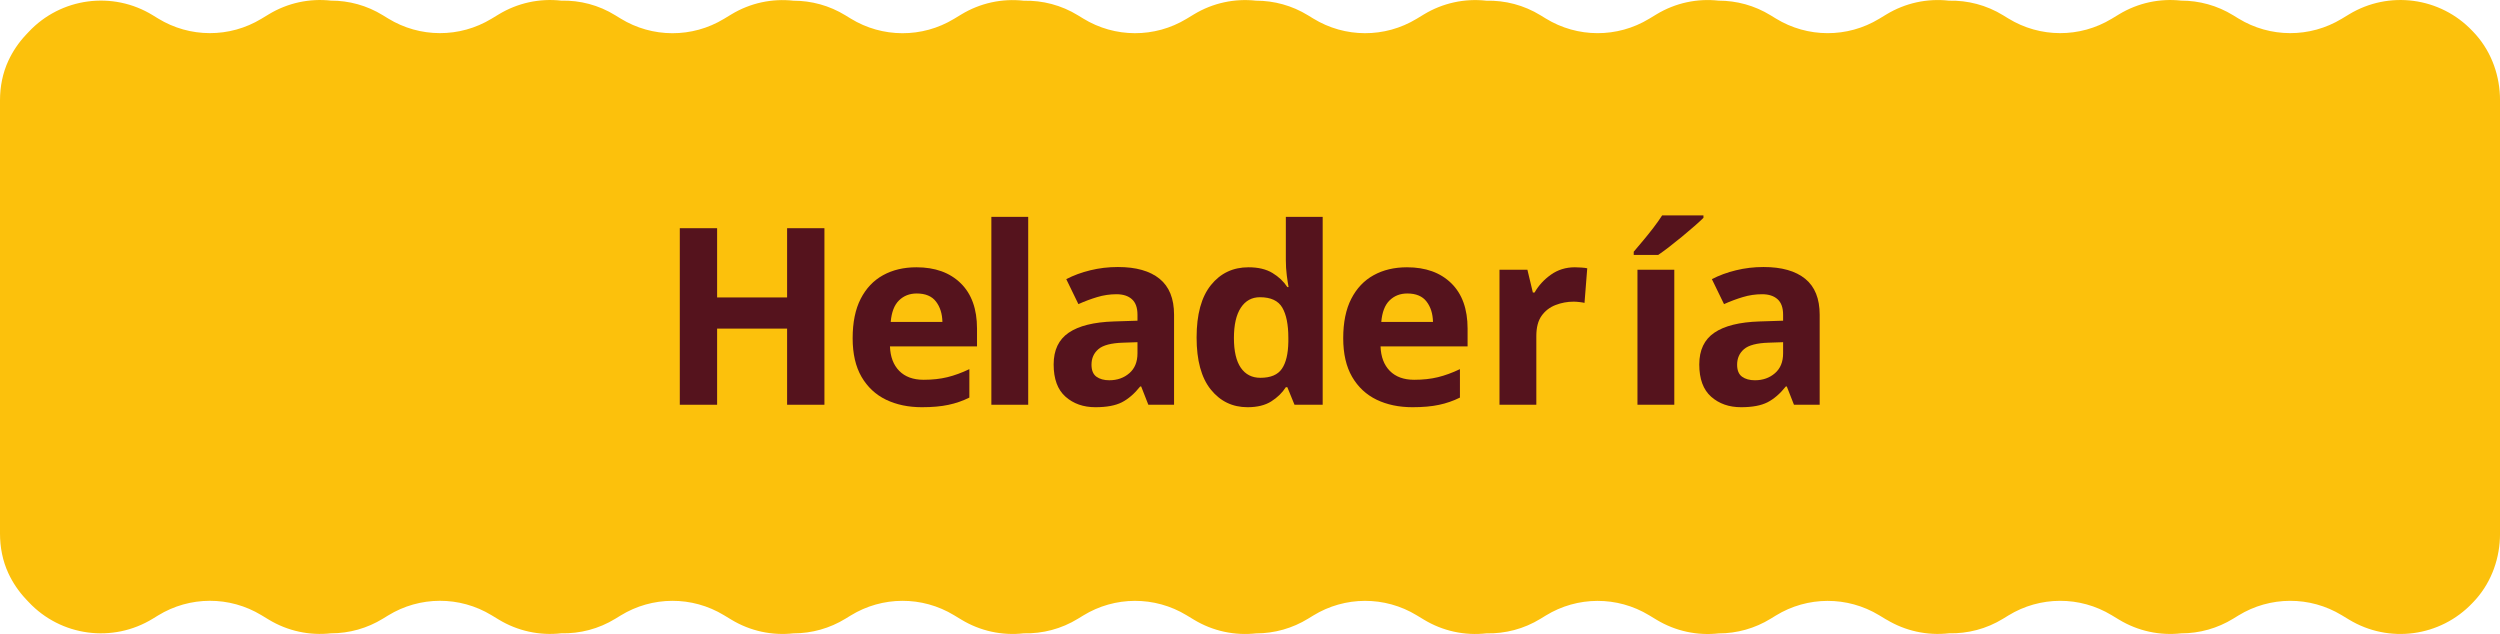
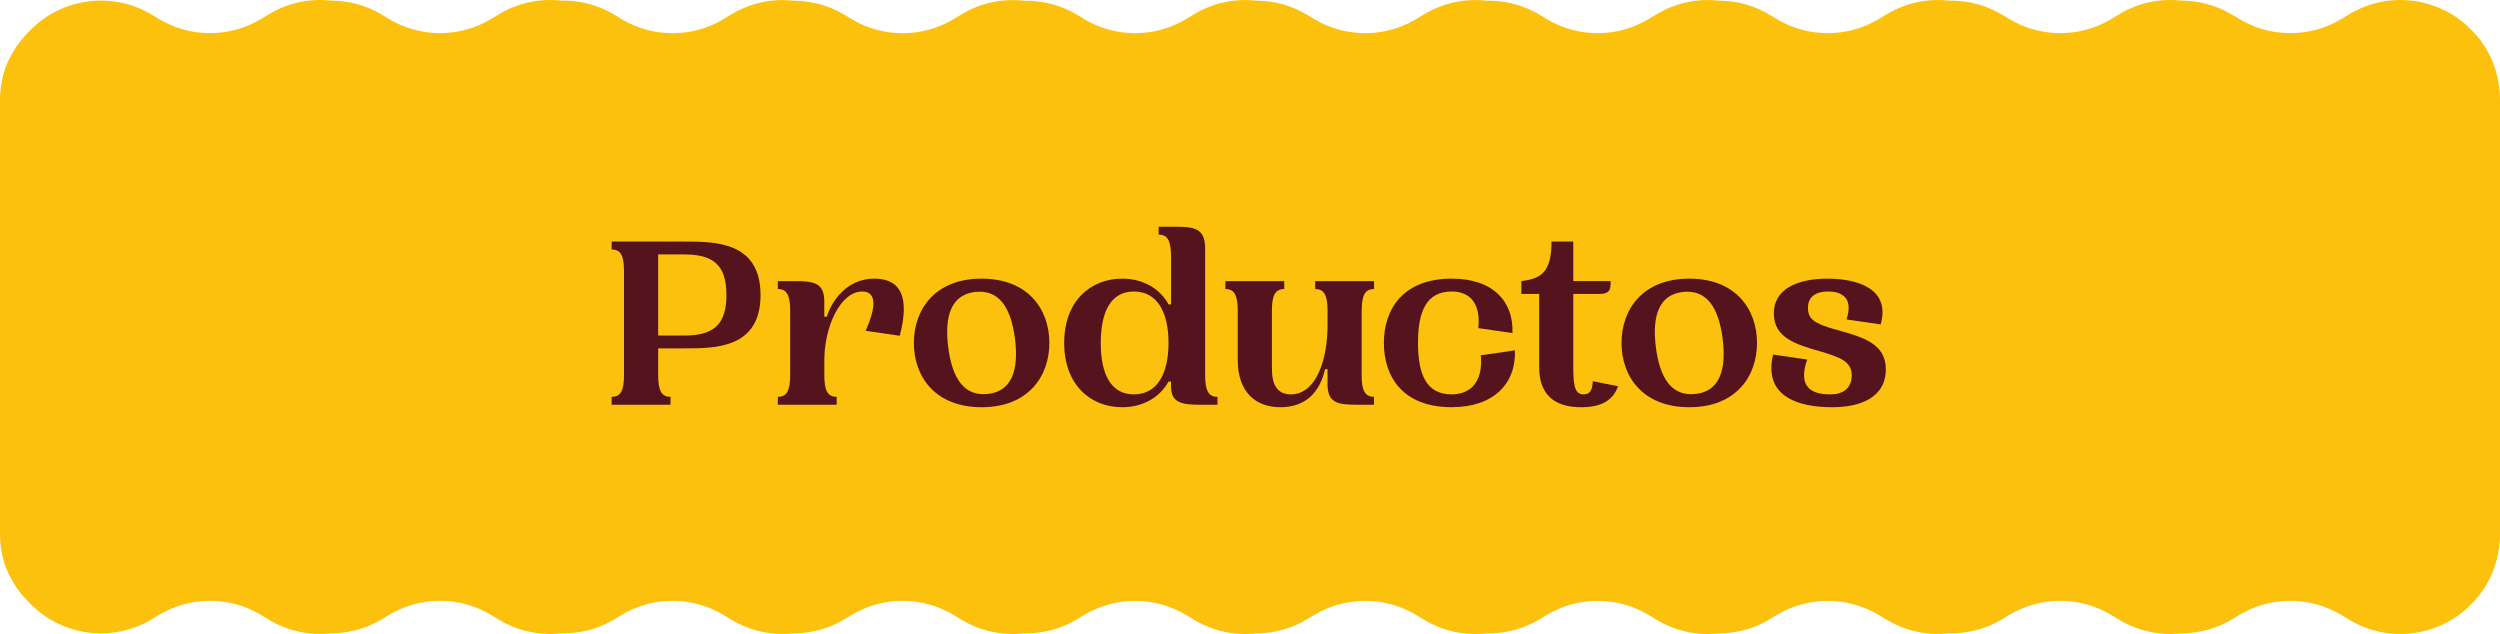
- <svg xmlns="http://www.w3.org/2000/svg" viewBox="0 0 888.57 225.32">
-   <style>.I{letter-spacing:-.03em}.G{letter-spacing:-.04em}.E{letter-spacing:-.02em}.J{letter-spacing:0em}.D{letter-spacing:-.05em}.F{letter-spacing:-.03em}.C{letter-spacing:-.04em}.H{letter-spacing:-.02em}</style>
-   <path d="M670.49 220.21a35.18 35.18 0 0 0 22.24 4.88c6.61.15 13.3-1.54 19.25-5.2l1.83-1.12a35.26 35.26 0 0 1 36.74-.11l2.58 1.56c6.84 4.15 14.62 5.72 22.13 4.89a35.21 35.21 0 0 0 18.49-5.22l1.83-1.12a35.26 35.26 0 0 1 36.74-.11l2.58 1.56a35.25 35.25 0 0 0 43.84-5.87l.42-.44a27.46 27.46 0 0 0 .9-.98c5.62-6.39 8.52-14.73 8.52-23.24V35.64c0-8.51-2.9-16.85-8.52-23.24a27.46 27.46 0 0 0-.9-.98l-.42-.44c-11.4-12.02-29.67-14.46-43.84-5.87l-2.58 1.56a35.26 35.26 0 0 1-36.74-.11l-1.83-1.12C788.02 1.92 781.62.22 775.26.22c-7.51-.83-15.3.74-22.13 4.89l-2.58 1.56a35.26 35.26 0 0 1-36.74-.11l-1.83-1.12c-5.96-3.66-12.65-5.35-19.25-5.2a35.18 35.18 0 0 0-22.24 4.88l-2.58 1.56a35.26 35.26 0 0 1-36.74-.11l-1.83-1.12C623.61 1.93 617.21.23 610.85.23c-7.51-.83-15.3.74-22.13 4.89l-2.58 1.56a35.26 35.26 0 0 1-36.74-.11l-1.83-1.12C541.61 1.79 534.92.1 528.32.25a35.18 35.18 0 0 0-22.24 4.88l-2.58 1.56a35.26 35.26 0 0 1-36.74-.11l-1.83-1.12C459.2 1.94 452.8.24 446.44.24c-7.51-.83-15.3.74-22.13 4.89l-2.58 1.56a35.26 35.26 0 0 1-36.74-.11l-1.83-1.12C377.2 1.8 370.51.11 363.91.26a35.18 35.18 0 0 0-22.24 4.88l-2.58 1.56a35.26 35.26 0 0 1-36.74-.11l-1.83-1.12C294.79 1.95 288.39.25 282.03.25c-7.51-.83-15.3.74-22.13 4.89l-2.58 1.56a35.26 35.26 0 0 1-36.74-.11l-1.83-1.12C212.8 1.77 206.11.08 199.5.23a35.18 35.18 0 0 0-22.24 4.88l-2.58 1.56a35.26 35.26 0 0 1-36.74-.11l-1.83-1.12C130.39 1.91 123.98.21 117.62.22c-7.51-.83-15.3.74-22.13 4.89l-2.58 1.56a35.26 35.26 0 0 1-36.74-.11l-1.83-1.12c-14.25-8.77-32.72-6.3-44.15 5.9l-1 1.06a35.07 35.07 0 0 0-6.21 9.18C.93 25.98 0 30.82 0 35.67v153.98c0 4.85.93 9.69 2.97 14.09a35.07 35.07 0 0 0 6.21 9.18l1 1.06c11.44 12.2 29.9 14.67 44.16 5.9l1.83-1.12a35.26 35.26 0 0 1 36.74-.11l2.58 1.56c6.84 4.15 14.62 5.72 22.13 4.89a35.21 35.21 0 0 0 18.49-5.22l1.83-1.12a35.26 35.26 0 0 1 36.74-.11l2.58 1.56a35.18 35.18 0 0 0 22.24 4.88c6.61.15 13.3-1.54 19.25-5.2l1.83-1.12a35.26 35.26 0 0 1 36.74-.11l2.58 1.56c6.84 4.15 14.62 5.72 22.13 4.89a35.21 35.21 0 0 0 18.49-5.22l1.83-1.12a35.26 35.26 0 0 1 36.74-.11l2.58 1.56a35.18 35.18 0 0 0 22.24 4.88c6.61.15 13.3-1.54 19.25-5.2l1.83-1.12a35.26 35.26 0 0 1 36.74-.11l2.58 1.56c6.84 4.15 14.62 5.72 22.13 4.89a35.21 35.21 0 0 0 18.49-5.22l1.83-1.12a35.26 35.26 0 0 1 36.74-.11l2.58 1.56a35.18 35.18 0 0 0 22.24 4.88c6.61.15 13.3-1.54 19.25-5.2l1.83-1.12a35.26 35.26 0 0 1 36.74-.11l2.58 1.56c6.84 4.15 14.62 5.72 22.13 4.89a35.21 35.21 0 0 0 18.49-5.22l1.83-1.12a35.26 35.26 0 0 1 36.74-.11l2.58 1.56z" fill="#fcc10c" />
-   <text fill="#55131d" font-family="PPWoodland-Bold,PP Woodland" font-size="87.88" font-weight="700">
-     <tspan class="C" x="233.71" y="143.86">H</tspan>
-     <tspan class="D" x="299.1" y="143.86">e</tspan>
-     <tspan class="E" x="345.5" y="143.86">l</tspan>
-     <tspan class="F" x="370.81" y="143.86">a</tspan>
-     <tspan class="G" x="421.35" y="143.86">de</tspan>
-     <tspan class="H" x="526.1" y="143.86">r</tspan>
-     <tspan class="I" x="575.14" y="143.86">í</tspan>
-     <tspan class="J" x="600.28" y="143.86">a</tspan>
-   </text>
+ <svg xmlns="http://www.w3.org/2000/svg" id="Capa_2" data-name="Capa 2" viewBox="0 0 888.57 225.32">
+   <defs>
+     <style>
+       .cls-1 {
+         fill: #fcc10c;
+       }
+ 
+       .cls-2 {
+         fill: #55131d;
+       }
+     </style>
+   </defs>
+   <g id="Capa_1-2" data-name="Capa 1">
+     <g>
+       <path class="cls-1" d="M670.49,220.21c6.87,4.17,14.7,5.73,22.24,4.88,6.61,.15,13.3-1.54,19.25-5.2l1.83-1.12c11.26-6.92,25.44-6.96,36.74-.11l2.58,1.56c6.84,4.15,14.62,5.72,22.13,4.89,6.36,0,12.77-1.7,18.49-5.22l1.83-1.12c11.26-6.92,25.44-6.96,36.74-.11l2.58,1.56c14.17,8.6,32.44,6.15,43.84-5.87l.42-.44c.31-.32,.61-.65,.9-.98,5.62-6.39,8.52-14.73,8.52-23.24V35.64c0-8.51-2.9-16.85-8.52-23.24-.29-.33-.59-.66-.9-.98l-.42-.44c-11.4-12.02-29.67-14.46-43.84-5.87l-2.58,1.56c-11.3,6.85-25.48,6.81-36.74-.11l-1.83-1.12c-5.73-3.52-12.13-5.22-18.49-5.22-7.51-.83-15.3,.74-22.13,4.89l-2.58,1.56c-11.3,6.85-25.48,6.81-36.74-.11l-1.83-1.12c-5.96-3.66-12.65-5.35-19.25-5.2-7.54-.85-15.37,.71-22.24,4.88l-2.58,1.56c-11.3,6.85-25.48,6.81-36.74-.11l-1.83-1.12c-5.73-3.52-12.13-5.22-18.49-5.22-7.51-.83-15.3,.74-22.13,4.89l-2.58,1.56c-11.3,6.85-25.48,6.81-36.74-.11l-1.83-1.12c-5.96-3.66-12.65-5.35-19.25-5.2-7.54-.85-15.37,.71-22.24,4.88l-2.58,1.56c-11.3,6.85-25.48,6.81-36.74-.11l-1.83-1.12c-5.73-3.52-12.13-5.22-18.49-5.22-7.51-.83-15.3,.74-22.13,4.89l-2.58,1.56c-11.3,6.85-25.48,6.81-36.74-.11l-1.83-1.12c-5.96-3.66-12.65-5.35-19.25-5.2-7.54-.85-15.37,.71-22.24,4.88l-2.58,1.56c-11.3,6.85-25.48,6.81-36.74-.11l-1.83-1.12c-5.73-3.52-12.13-5.22-18.49-5.22-7.51-.83-15.3,.74-22.13,4.89l-2.58,1.56c-11.3,6.85-25.48,6.81-36.74-.11l-1.83-1.12C212.8,1.77,206.11,.08,199.5,.23c-7.54-.85-15.37,.71-22.24,4.88l-2.58,1.56c-11.3,6.85-25.48,6.81-36.74-.11l-1.83-1.12C130.39,1.91,123.98,.21,117.62,.22c-7.51-.83-15.3,.74-22.13,4.89l-2.58,1.56c-11.3,6.85-25.48,6.81-36.74-.11l-1.83-1.12C40.09-3.33,21.62-.86,10.19,11.34l-1,1.06c-2.61,2.79-4.68,5.89-6.21,9.18C.93,25.98,0,30.82,0,35.67V189.65c0,4.85,.93,9.69,2.97,14.09,1.53,3.29,3.6,6.39,6.21,9.18l1,1.06c11.44,12.2,29.9,14.67,44.16,5.9l1.83-1.12c11.26-6.92,25.44-6.96,36.74-.11l2.58,1.56c6.84,4.15,14.62,5.72,22.13,4.89,6.36,0,12.77-1.7,18.49-5.22l1.83-1.12c11.26-6.92,25.44-6.96,36.74-.11l2.58,1.56c6.87,4.17,14.7,5.73,22.24,4.88,6.61,.15,13.3-1.54,19.25-5.2l1.83-1.12c11.26-6.92,25.44-6.96,36.74-.11l2.58,1.56c6.84,4.15,14.62,5.72,22.13,4.89,6.36,0,12.77-1.7,18.49-5.22l1.83-1.12c11.26-6.92,25.44-6.96,36.74-.11l2.58,1.56c6.87,4.17,14.7,5.73,22.24,4.88,6.61,.15,13.3-1.54,19.25-5.2l1.83-1.12c11.26-6.92,25.44-6.96,36.74-.11l2.58,1.56c6.84,4.15,14.62,5.72,22.13,4.89,6.36,0,12.77-1.7,18.49-5.22l1.83-1.12c11.26-6.92,25.44-6.96,36.74-.11l2.58,1.56c6.87,4.17,14.7,5.73,22.24,4.88,6.61,.15,13.3-1.54,19.25-5.2l1.83-1.12c11.26-6.92,25.44-6.96,36.74-.11l2.58,1.56c6.84,4.15,14.62,5.72,22.13,4.89,6.36,0,12.77-1.7,18.49-5.22l1.83-1.12c11.26-6.92,25.44-6.96,36.74-.11l2.58,1.56Z" />
+       <g>
+         <path class="cls-2" d="M270.32,104.84c0,19.07-16.17,18.98-27.07,18.98h-9.32v9.49c0,5.62,1.23,7.73,4.39,7.73v2.81h-20.92v-2.81c3.16,0,4.39-2.11,4.39-7.73v-36.91c0-5.62-1.23-7.73-4.39-7.73v-2.81h25.84c10.9,0,27.07,0,27.07,18.98Zm-12.13,0c0-11.25-5.27-14.41-15.12-14.41h-9.14v28.83h9.14c9.84,0,15.12-3.16,15.12-14.41Z" />
+         <path class="cls-2" d="M319.8,119.34l-12.13-1.76c4.57-10.28,2.99-13.97-1.23-13.97-7.65,0-13.45,12.39-13.45,24.43v5.27c0,5.62,1.23,7.73,4.39,7.73v2.81h-20.92v-2.81c3.16,0,4.39-2.11,4.39-7.73v-22.85c0-5.62-1.23-7.73-4.39-7.73v-2.81h5.8c6.86,0,10.72,.44,10.72,7.29v5.36h.88c1.76-5.62,7.12-13.54,16.88-13.54s12.57,7.12,9.05,20.3Z" />
+         <path class="cls-2" d="M348.89,99.04c16.61,0,24.08,10.99,24.08,22.85s-7.47,22.85-24.08,22.85-24.08-10.99-24.08-22.85,7.47-22.85,24.08-22.85Zm2.46,40.96c8.26-1.05,10.81-8.44,9.4-19.6-1.41-11.07-5.62-17.67-14.33-16.61-8.26,1.05-10.81,8.44-9.4,19.6,1.41,11.07,5.62,17.67,14.33,16.61Z" />
+         <path class="cls-2" d="M398.89,99.04c7.12,0,13.27,3.34,16.44,9.14h.88v-17.05c0-5.62-1.23-7.73-4.39-7.73v-2.81h5.8c6.86,0,10.72,.53,10.72,7.73v45c0,5.62,1.23,7.73,4.39,7.73v2.81h-5.8c-6.59,0-10.72-.44-10.72-6.59v-1.67h-.88c-3.16,5.8-9.32,9.14-16.44,9.14-11.25,0-20.65-7.91-20.65-22.85s9.4-22.85,20.65-22.85Zm4.13,41.13c8.26,0,12.3-7.29,12.3-18.28s-4.04-18.28-12.3-18.28-11.78,7.29-11.78,18.28,3.52,18.28,11.78,18.28Z" />
+         <path class="cls-2" d="M483.97,110.46v22.85c0,5.62,1.23,7.73,4.39,7.73v2.81h-5.8c-6.86,0-10.72-.44-10.72-7.29v-5.36h-.88c-1.85,8.26-6.94,13.54-15.82,13.54s-15.21-5.36-15.21-16.79v-17.49c0-5.62-1.23-7.73-4.39-7.73v-2.81h20.92v2.81c-3.16,0-4.39,2.11-4.39,7.73v20.48c0,5.89,1.93,9.23,6.77,9.23,8.96,0,13.01-12.39,13.01-24.43v-5.27c0-5.62-1.23-7.73-4.39-7.73v-2.81h20.92v2.81c-3.16,0-4.39,2.11-4.39,7.73Z" />
+         <path class="cls-2" d="M516.04,99.04c14.77,0,21.97,8.26,21.53,19.34l-12.13-1.76c.88-8.61-2.81-13.01-9.49-13.01-8.96,0-11.95,7.03-11.95,18.28s2.99,18.28,11.95,18.28c6.68,0,11.25-4.39,10.37-13.89l12.13-1.76c.44,11.95-7.73,20.21-22.5,20.21-17.49,0-24.08-10.99-24.08-22.85s6.68-22.85,24.17-22.85Z" />
+         <path class="cls-2" d="M575.1,137.27c-1.76,5.01-5.89,7.47-13.1,7.47s-14.94-2.55-14.94-14.24v-26.02h-6.33v-4.57c6.77-.88,10.72-2.81,10.72-14.06h7.73v14.06h13.27c0,2.81,0,4.57-4.22,4.57h-9.05v24.43c0,6.94,.09,11.25,3.6,11.25,2.2,0,3.16-1.14,3.34-4.66l8.96,1.76Z" />
+         <path class="cls-2" d="M600.41,99.04c16.61,0,24.08,10.99,24.08,22.85s-7.47,22.85-24.08,22.85-24.08-10.99-24.08-22.85,7.47-22.85,24.08-22.85Zm2.46,40.96c8.26-1.05,10.81-8.44,9.4-19.6-1.41-11.07-5.62-17.67-14.33-16.61-8.26,1.05-10.81,8.44-9.4,19.6,1.41,11.07,5.62,17.67,14.33,16.61Z" />
+         <path class="cls-2" d="M649.54,99.04c11.16,0,22.41,3.87,18.9,16.26l-12.13-1.76c2.64-8-2.11-9.93-6.5-9.93-5.36,0-7.21,2.64-7.21,5.71,0,4.04,2.02,5.62,9.84,7.82,9.32,2.55,17.84,4.83,17.84,14.06,0,10.11-9.05,13.54-19.07,13.54-12.22,0-24.52-3.87-21.01-18.72l12.13,1.76c-3.52,10.02,1.76,12.39,8.17,12.39,5.45,0,7.65-2.9,7.65-6.77,0-5.01-4.31-6.42-10.63-8.35-9.67-2.72-17.05-5.1-17.05-13.71s8.35-12.3,19.07-12.3Z" />
+       </g>
+     </g>
+   </g>
</svg>
